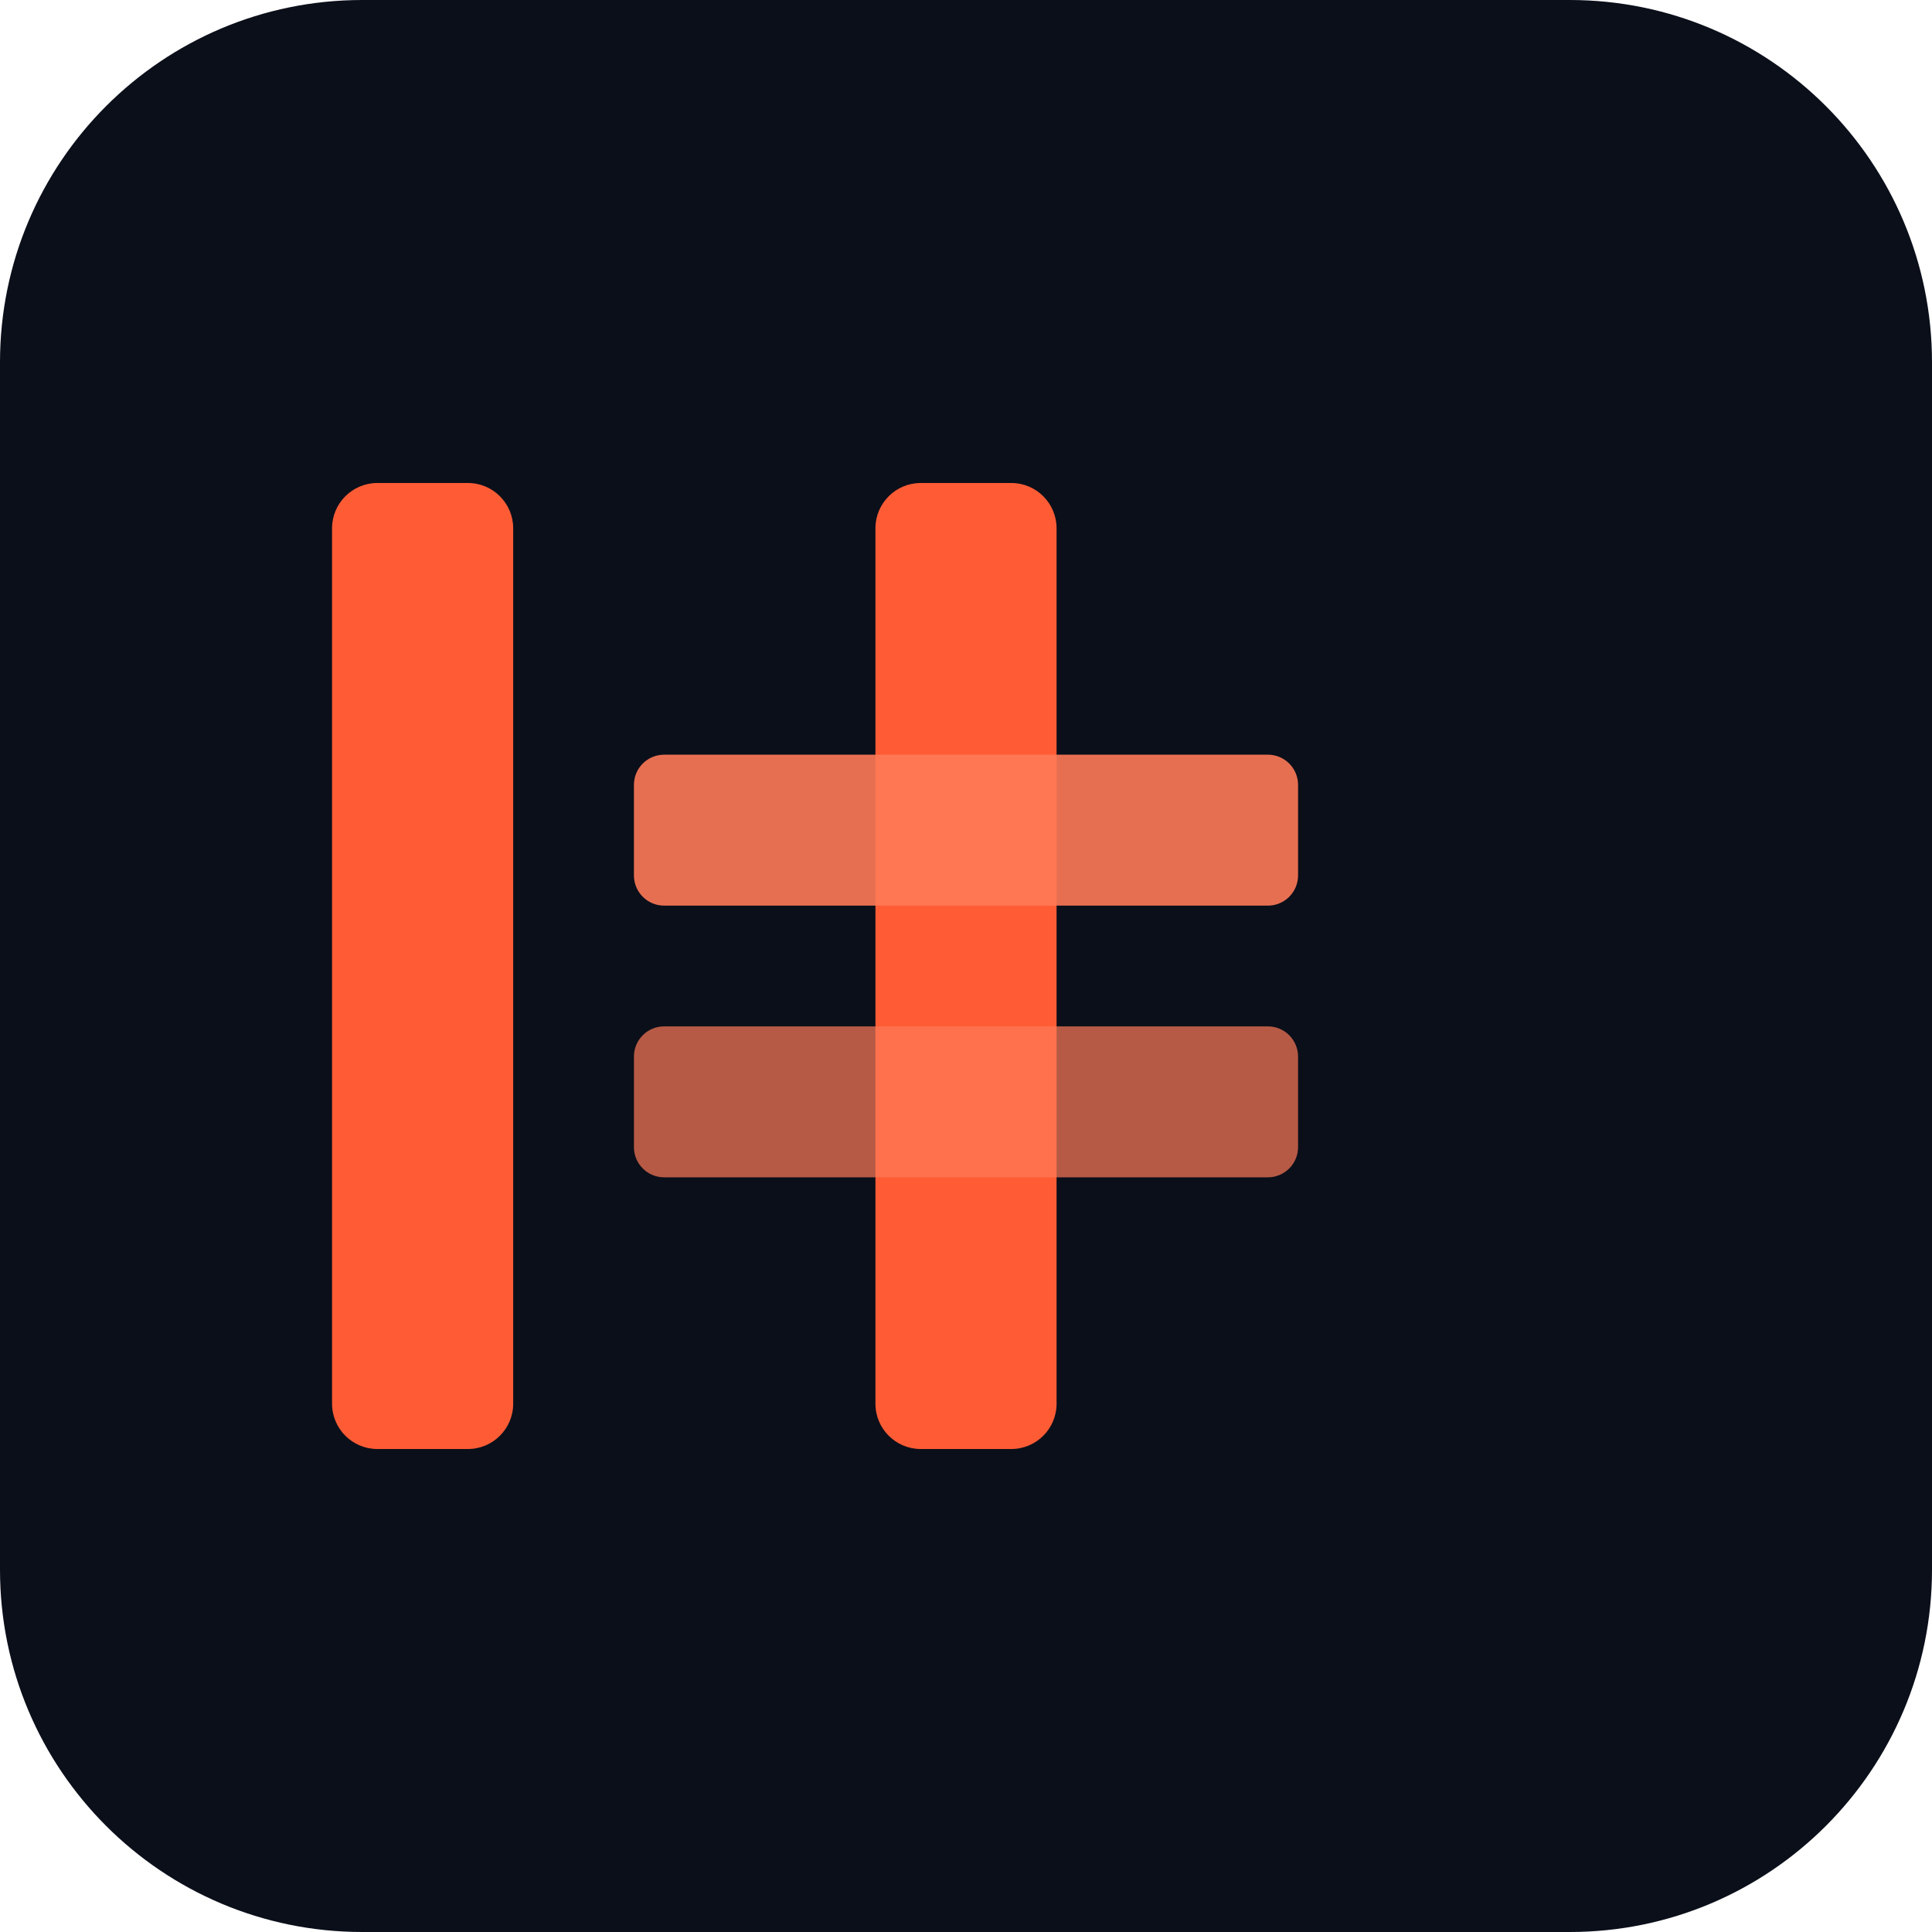
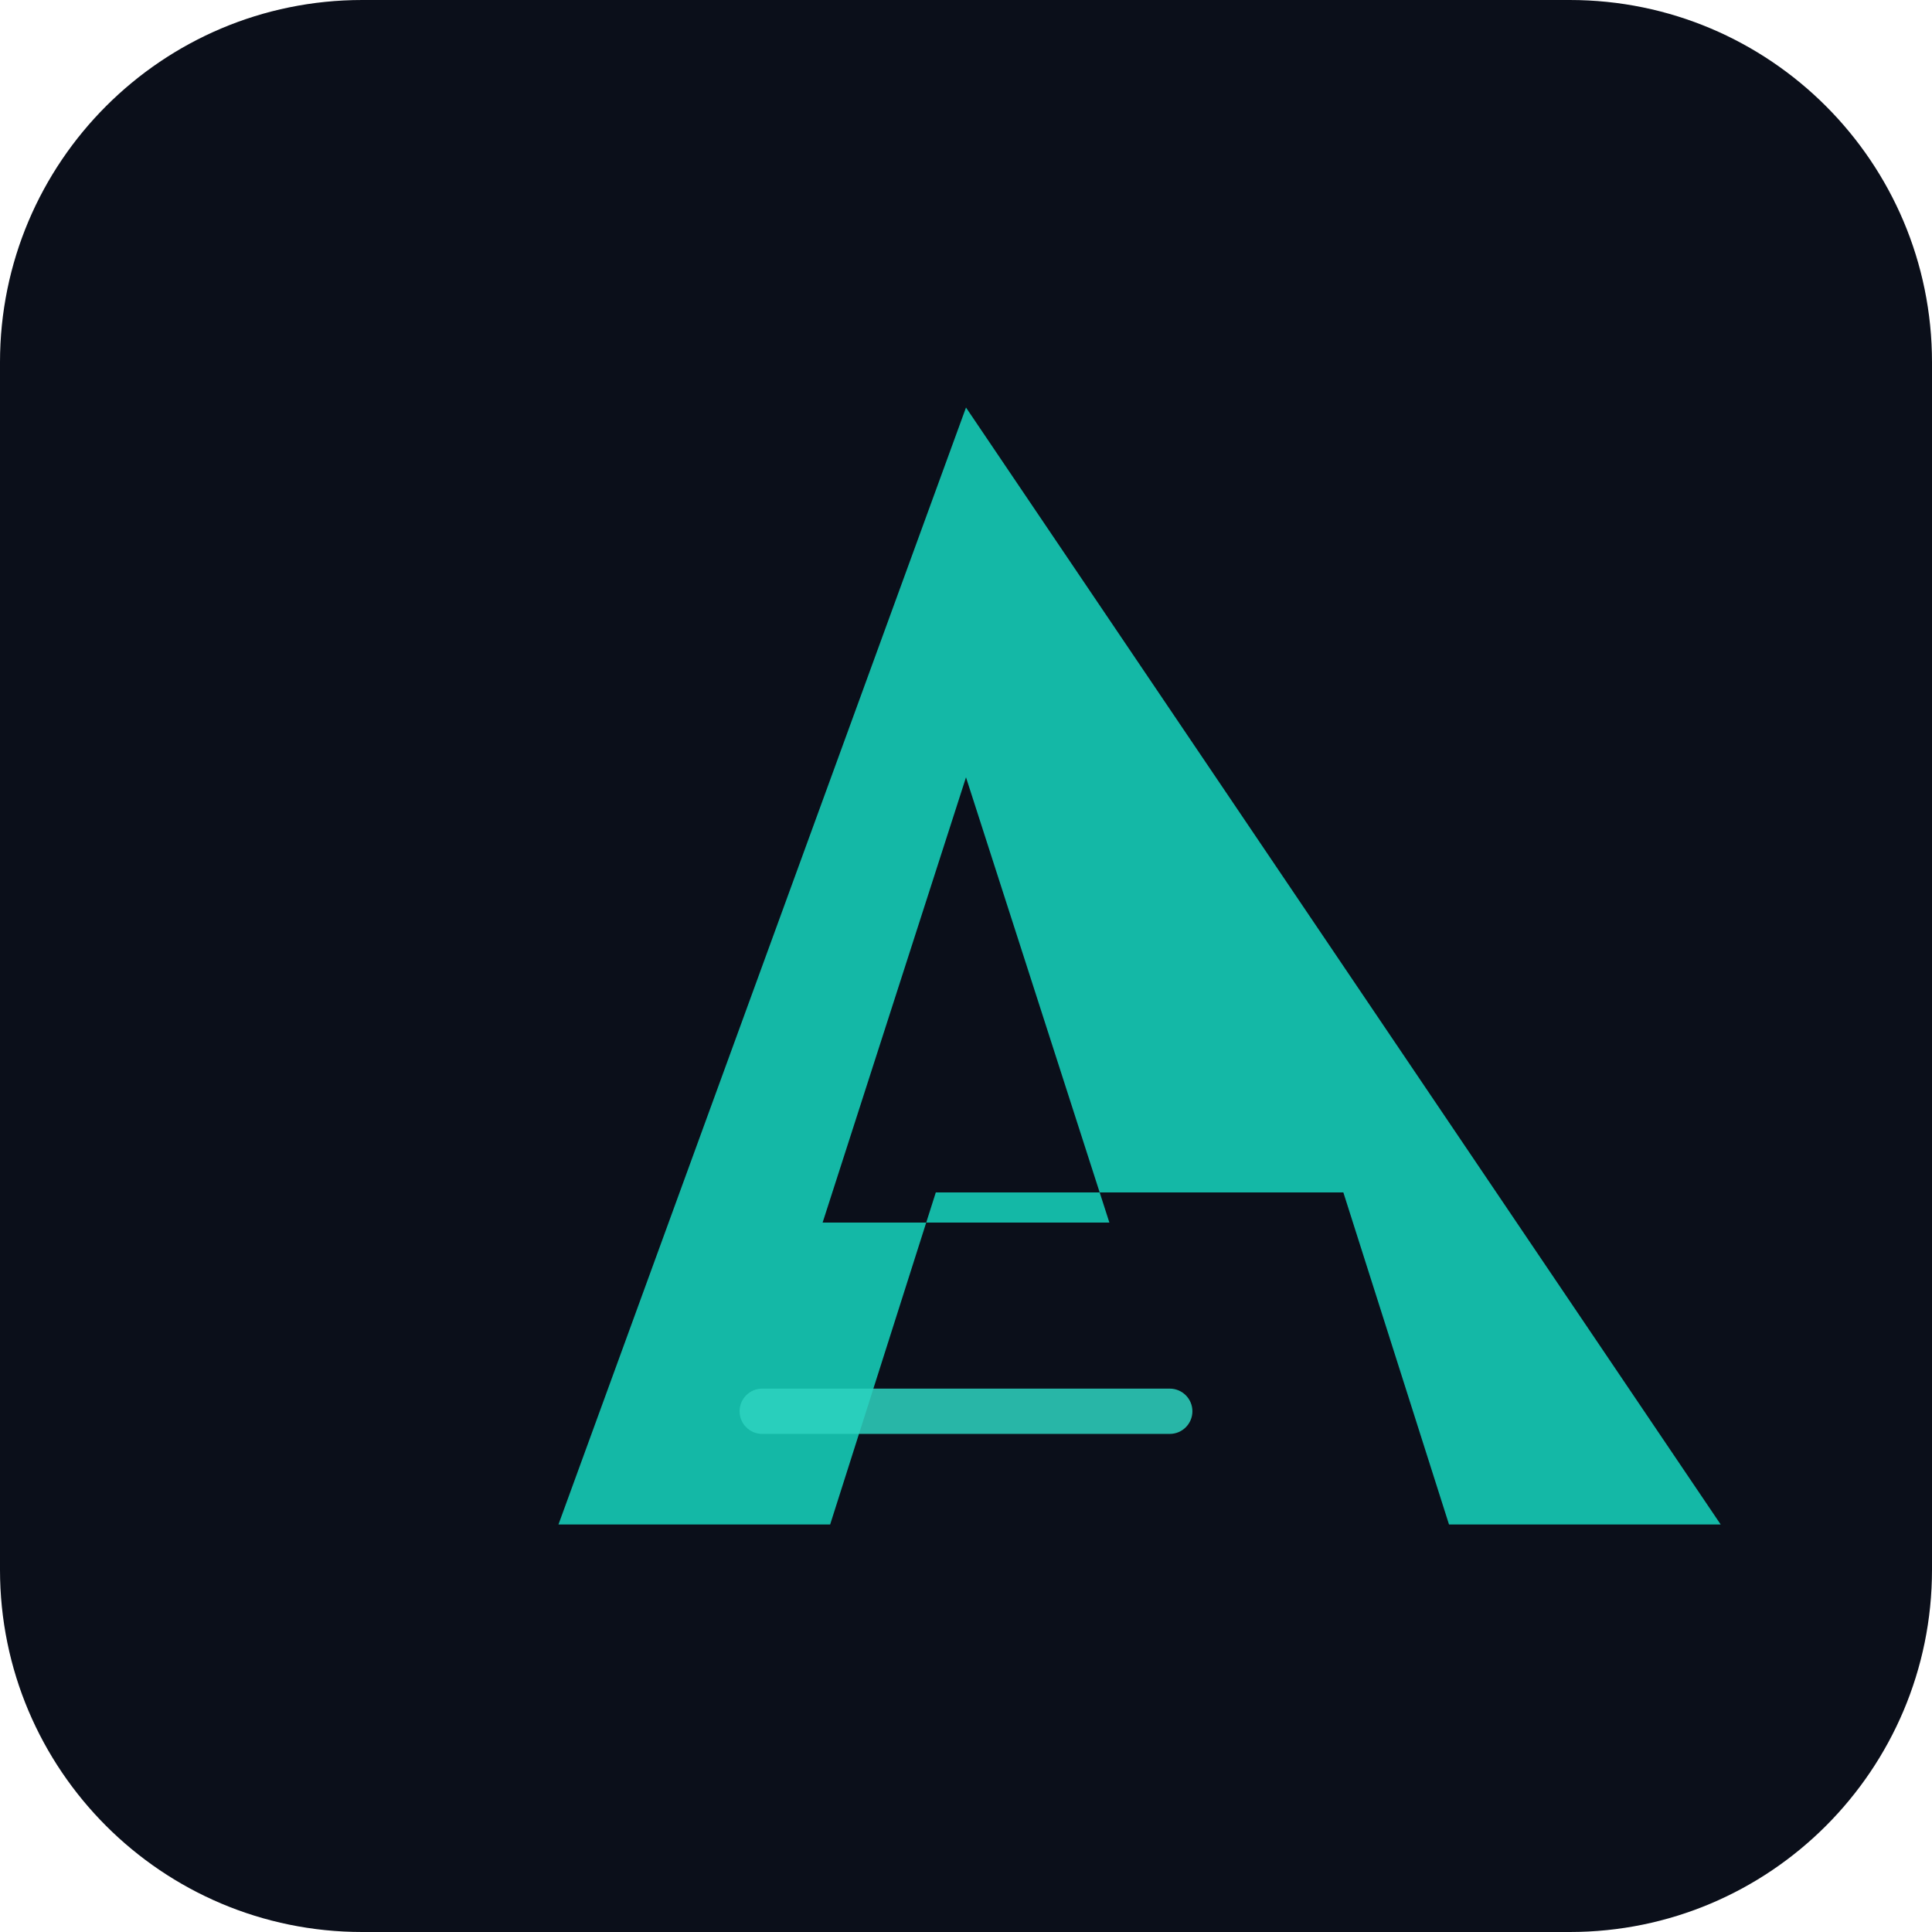
<svg xmlns="http://www.w3.org/2000/svg" viewBox="0 0 512 512" fill="none">
  <rect width="512" height="512" rx="96" fill="#0b0f1a" />
-   <rect x="88" y="128" width="48" height="256" rx="12" fill="#ff5c35" />
-   <rect x="232" y="128" width="48" height="256" rx="12" fill="#ff5c35" />
-   <rect x="168" y="200" width="176" height="40" rx="8" fill="#ff7a57" opacity="0.9" />
-   <rect x="168" y="272" width="176" height="40" rx="8" fill="#ff7a57" opacity="0.7" />
+   <path d="M256 108L148 404h72l28-88h108l28 88h72L256 108zm0 98l38 118h-76l38-118z" fill="#14b8a6" />
+   <rect x="196" y="368" width="120" height="12" rx="6" fill="#2dd4bf" opacity="0.85" />
</svg>
